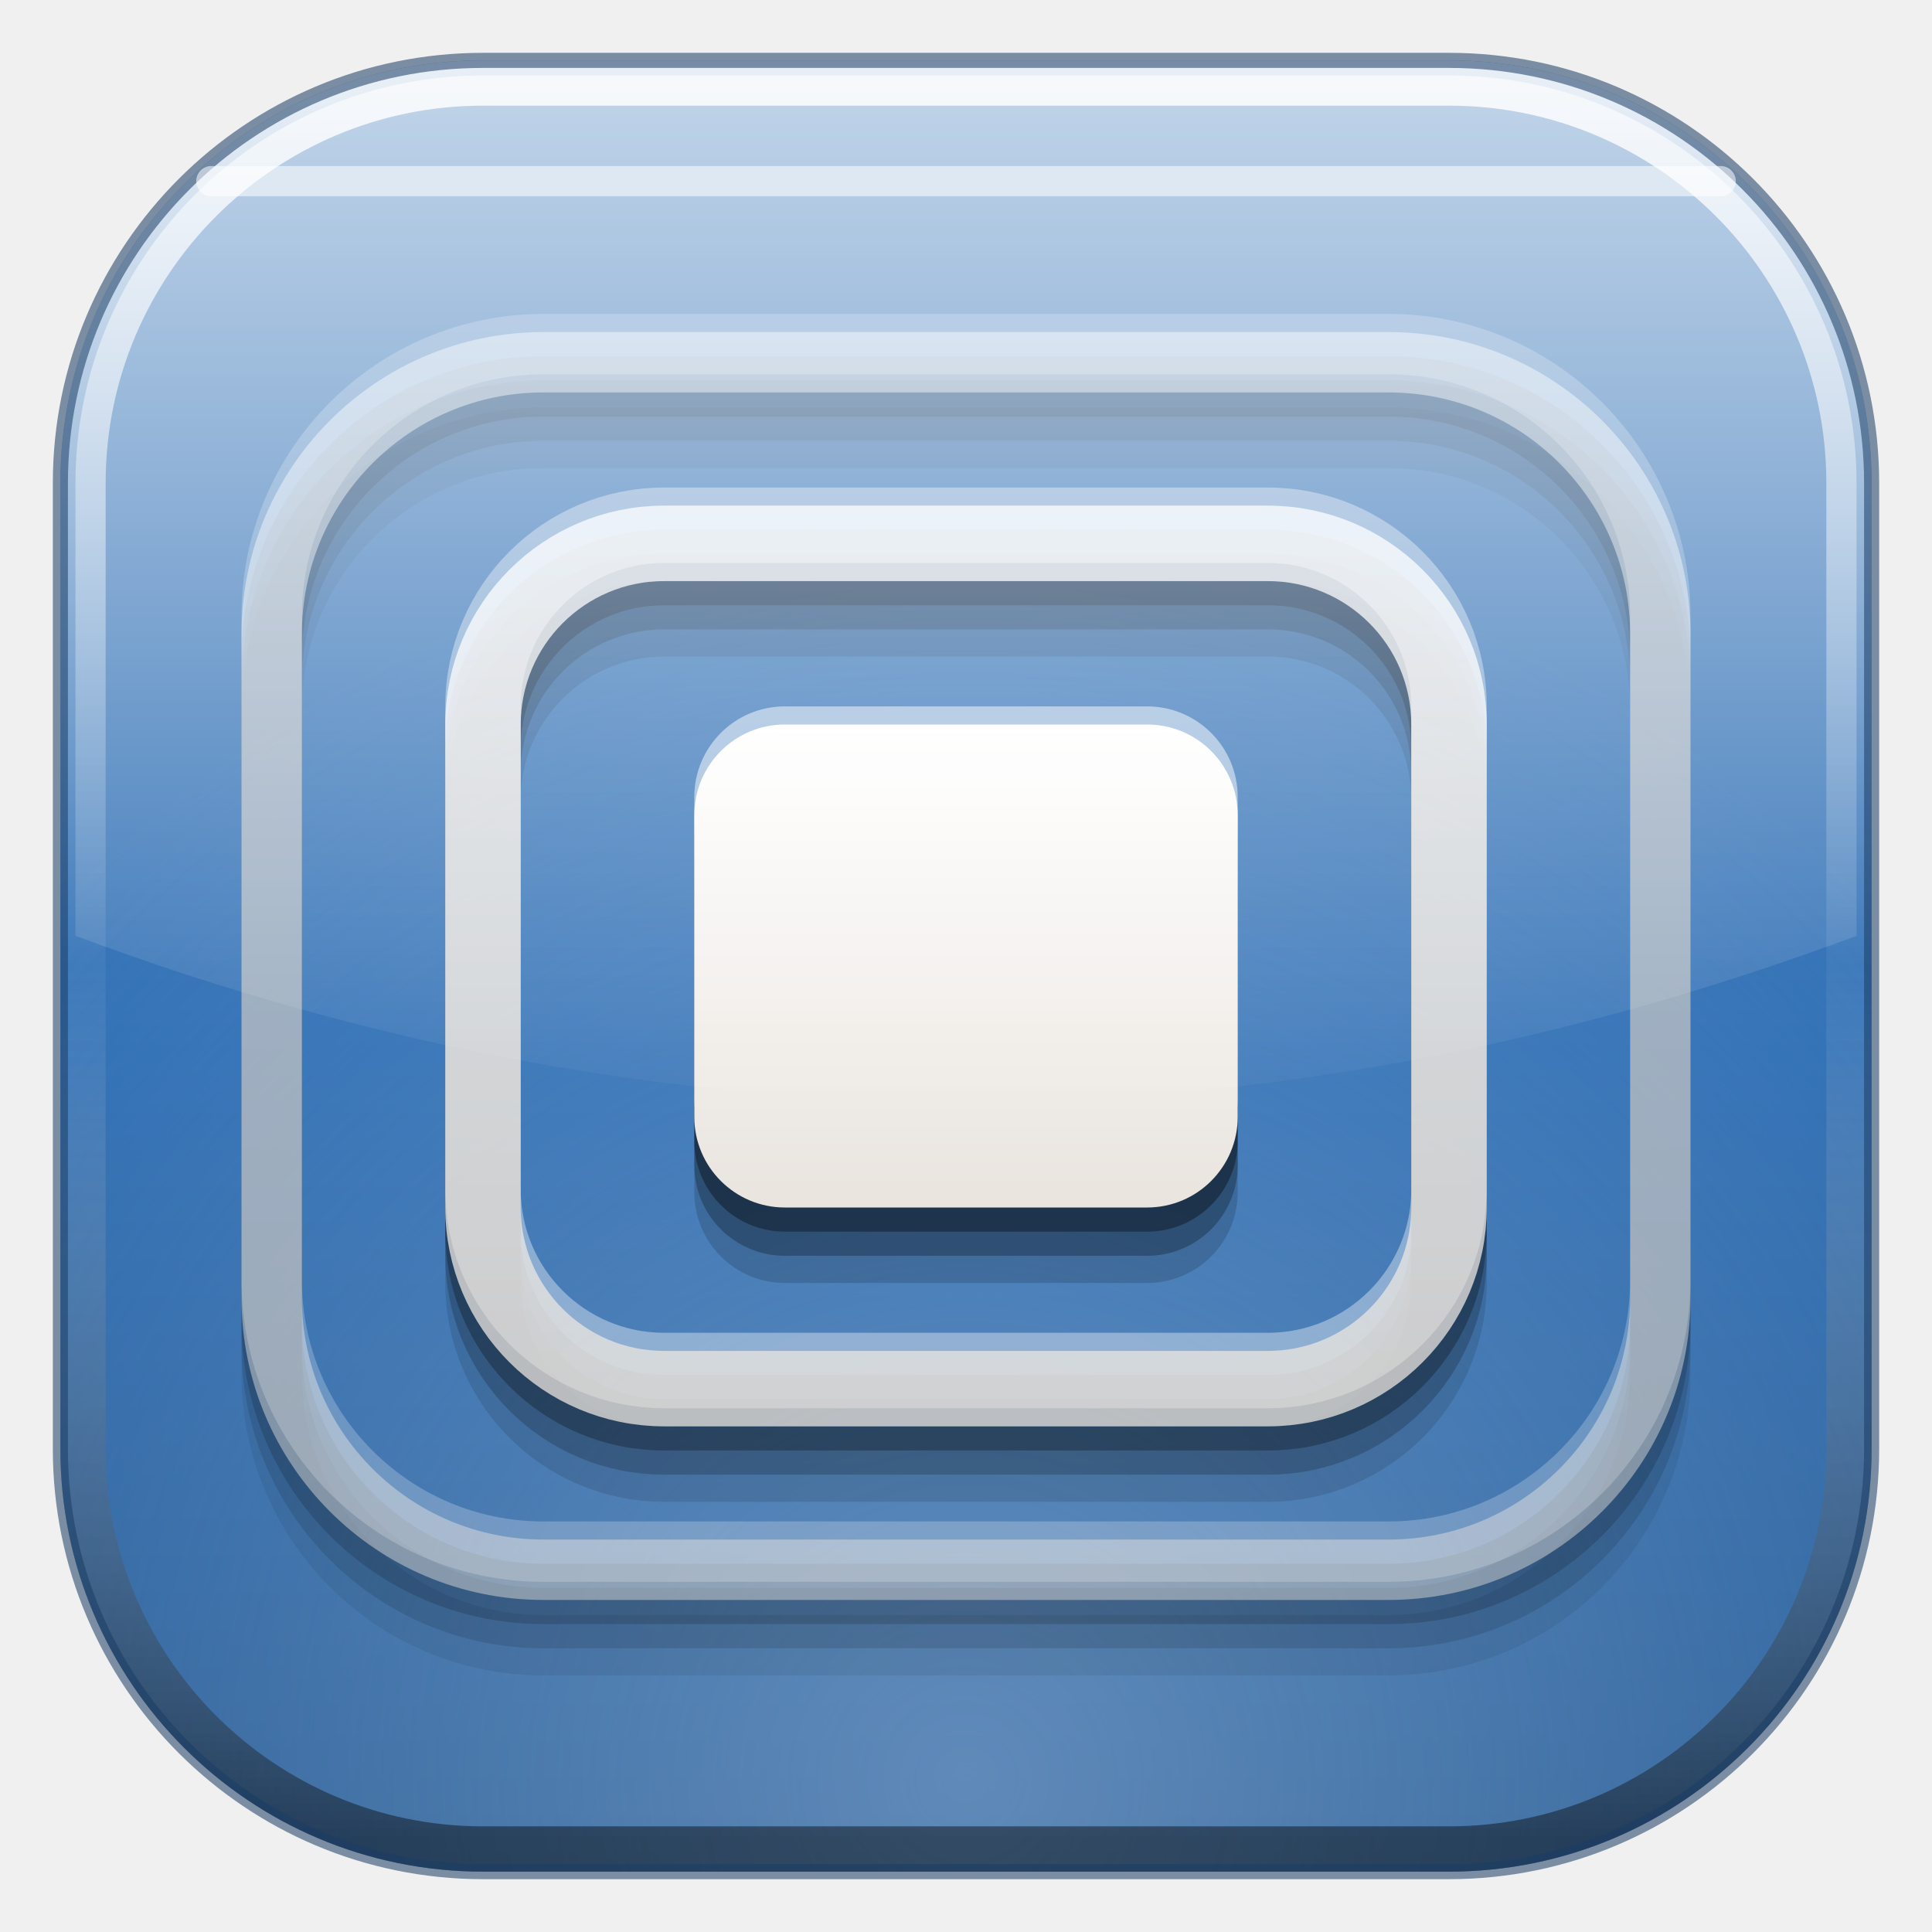
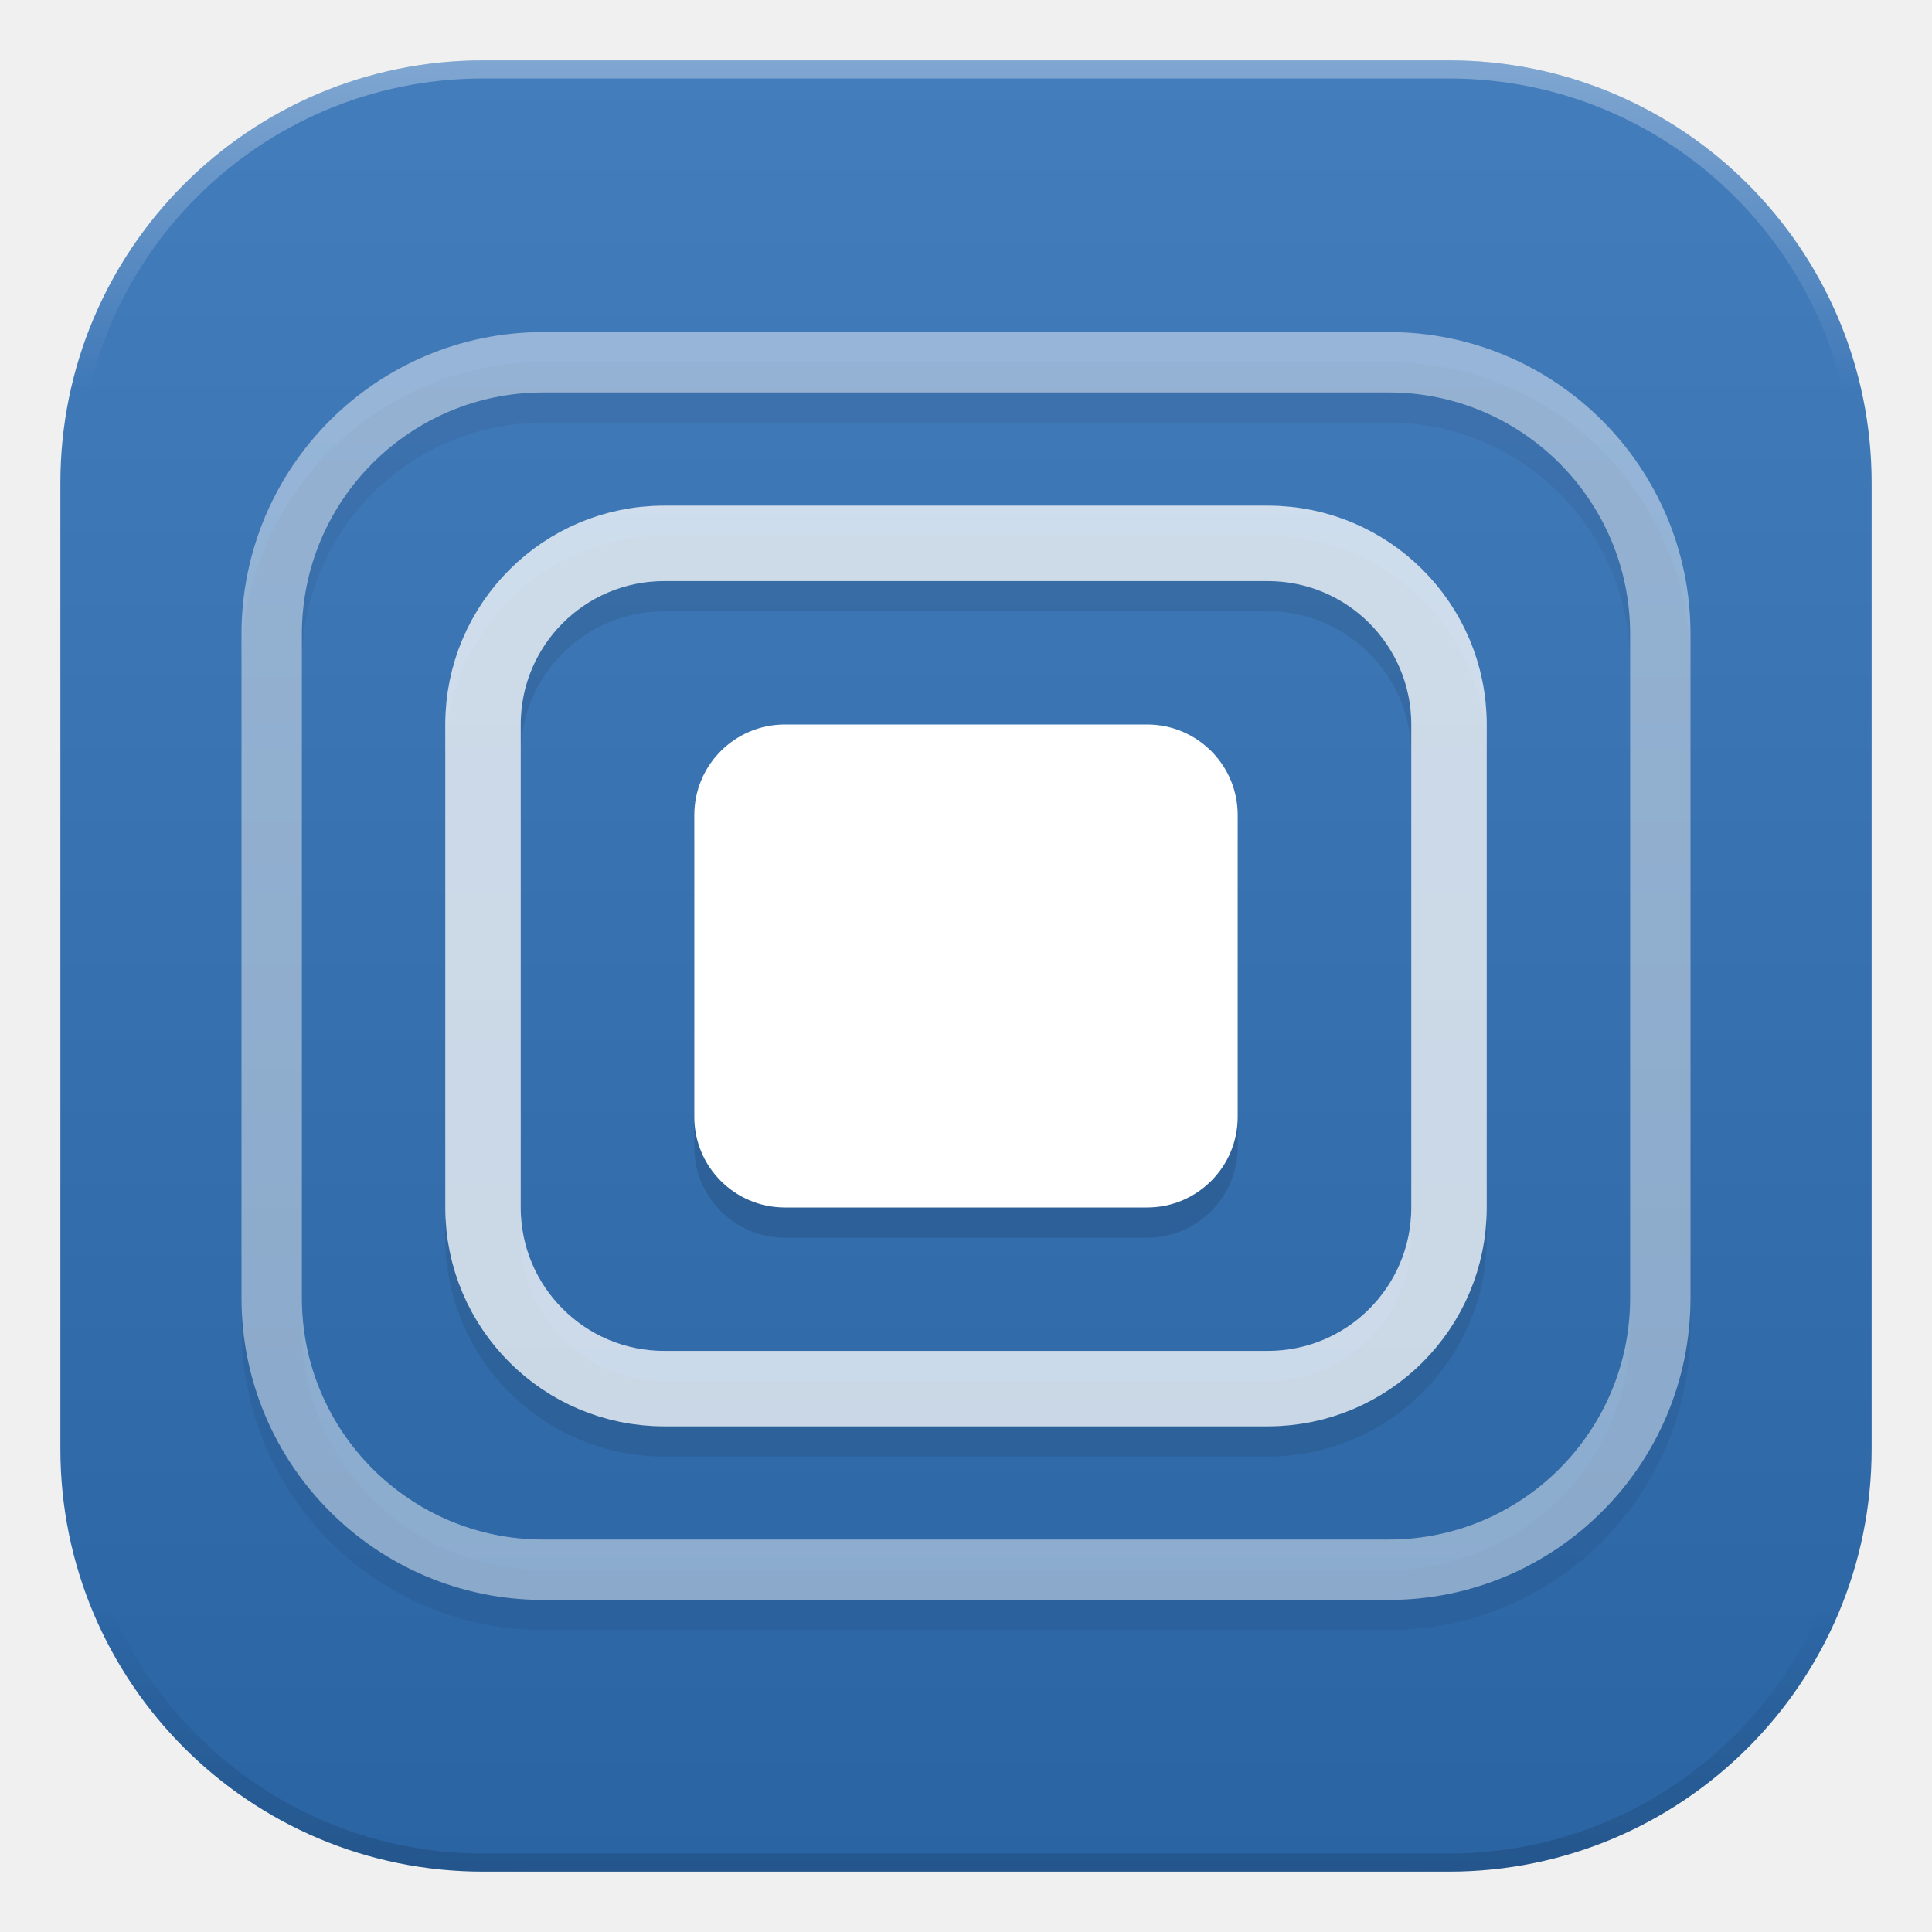
<svg xmlns="http://www.w3.org/2000/svg" viewBox="0 0 128 128">
  <defs>
    <linearGradient id="base" x1="0" y1="0" x2="0" y2="1">
-       <stop offset="0" stop-color="#5D8FC5" />
-       <stop offset=".55" stop-color="#2F6FB5" />
-       <stop offset="1" stop-color="#265991" />
+       <stop offset="0" stop-color="#447DBC" />
+       <stop offset="1" stop-color="#2A64A3" />
    </linearGradient>
-     <linearGradient id="rim" x1="0" y1="0" x2="0" y2="1">
-       <stop offset="0" stop-color="#FFFFFF" stop-opacity=".85" />
-       <stop offset=".5" stop-color="#FFFFFF" stop-opacity=".05" />
-       <stop offset="1" stop-color="#000000" stop-opacity=".45" />
+     <linearGradient id="edge" x1="0" y1="0" x2="0" y2="1">
+       <stop offset="0" stop-color="#FFFFFF" stop-opacity=".32" />
+       <stop offset=".18" stop-color="#FFFFFF" stop-opacity="0" />
+       <stop offset=".85" stop-color="#000000" stop-opacity="0" />
+       <stop offset="1" stop-color="#000000" stop-opacity=".14" />
    </linearGradient>
-     <linearGradient id="gloss" x1="0" y1="0" x2="0" y2="1">
-       <stop offset="0" stop-color="#FFFFFF" stop-opacity=".62" />
-       <stop offset="1" stop-color="#FFFFFF" stop-opacity=".02" />
-     </linearGradient>
-     <linearGradient id="glyph" x1="0" y1="0" x2="0" y2="1">
-       <stop offset="0" stop-color="#FFFFFF" />
-       <stop offset="1" stop-color="#E9E4DE" />
-     </linearGradient>
-     <radialGradient id="glow" cx=".5" cy=".95" r=".7">
-       <stop offset="0" stop-color="#8DB0D6" stop-opacity=".55" />
-       <stop offset="1" stop-color="#8DB0D6" stop-opacity="0" />
-     </radialGradient>
  </defs>
-   <rect x="9" y="12" width="110" height="112" rx="30" fill="#000" opacity=".10" />
-   <rect x="7" y="9" width="114" height="114" rx="30" fill="#000" opacity=".12" />
-   <rect x="6" y="7" width="116" height="116" rx="29" fill="#000" opacity=".16" />
+   <rect x="6" y="8" width="116" height="116" rx="29" fill="#000" opacity=".10" />
  <rect x="4" y="4" width="120" height="120" rx="28" fill="url(#base)" />
-   <rect x="4" y="4" width="120" height="120" rx="28" fill="url(#glow)" />
-   <rect x="5.5" y="5.5" width="117" height="117" rx="26.5" fill="none" stroke="url(#rim)" stroke-width="3" />
-   <rect x="4" y="4" width="120" height="120" rx="28" fill="none" stroke="#1A3D64" stroke-opacity=".55" stroke-width="1" />
-   <g transform="translate(0 5)" opacity=".16">
+   <rect x="4.6" y="4.6" width="118.8" height="118.8" rx="27.4" fill="none" stroke="url(#edge)" stroke-width="1.2" />
+   <g transform="translate(0 2)" opacity=".12">
    <rect x="46" y="48" width="36" height="32" rx="6" fill="#000000" />
    <rect x="32" y="36" width="64" height="56" rx="12" stroke="#000000" stroke-width="5" fill="none" opacity=".75" />
    <rect x="18" y="24" width="92" height="80" rx="18" stroke="#000000" stroke-width="4" fill="none" opacity=".45" />
  </g>
-   <g transform="translate(0 3.2)" opacity=".26">
-     <rect x="46" y="48" width="36" height="32" rx="6" fill="#000000" />
-     <rect x="32" y="36" width="64" height="56" rx="12" stroke="#000000" stroke-width="5" fill="none" opacity=".75" />
-     <rect x="18" y="24" width="92" height="80" rx="18" stroke="#000000" stroke-width="4" fill="none" opacity=".45" />
-   </g>
-   <g transform="translate(0 1.6)" opacity=".35">
-     <rect x="46" y="48" width="36" height="32" rx="6" fill="#000000" />
-     <rect x="32" y="36" width="64" height="56" rx="12" stroke="#000000" stroke-width="5" fill="none" opacity=".75" />
-     <rect x="18" y="24" width="92" height="80" rx="18" stroke="#000000" stroke-width="4" fill="none" opacity=".45" />
-   </g>
-   <g transform="translate(0 -1.2)" opacity=".5">
-     <rect x="46" y="48" width="36" height="32" rx="6" fill="#FFFFFF" />
-     <rect x="32" y="36" width="64" height="56" rx="12" stroke="#FFFFFF" stroke-width="5" fill="none" opacity=".75" />
-     <rect x="18" y="24" width="92" height="80" rx="18" stroke="#FFFFFF" stroke-width="4" fill="none" opacity=".45" />
-   </g>
-   <rect x="46" y="48" width="36" height="32" rx="6" fill="url(#glyph)" />
-   <rect x="32" y="36" width="64" height="56" rx="12" stroke="url(#glyph)" stroke-width="5" fill="none" opacity=".75" />
-   <rect x="18" y="24" width="92" height="80" rx="18" stroke="url(#glyph)" stroke-width="4" fill="none" opacity=".45" />
-   <path d="M5 62V32A27 27 0 0 1 32 5H96A27 27 0 0 1 123 32V62Q64 84 5 62Z" fill="url(#gloss)" />
-   <path d="M14 12H114" stroke="#FFFFFF" stroke-opacity=".55" stroke-width="2" stroke-linecap="round" />
+   <rect x="46" y="48" width="36" height="32" rx="6" fill="#FFFFFF" />
+   <rect x="32" y="36" width="64" height="56" rx="12" stroke="#FFFFFF" stroke-width="5" fill="none" opacity=".75" />
+   <rect x="18" y="24" width="92" height="80" rx="18" stroke="#FFFFFF" stroke-width="4" fill="none" opacity=".45" />
</svg>
